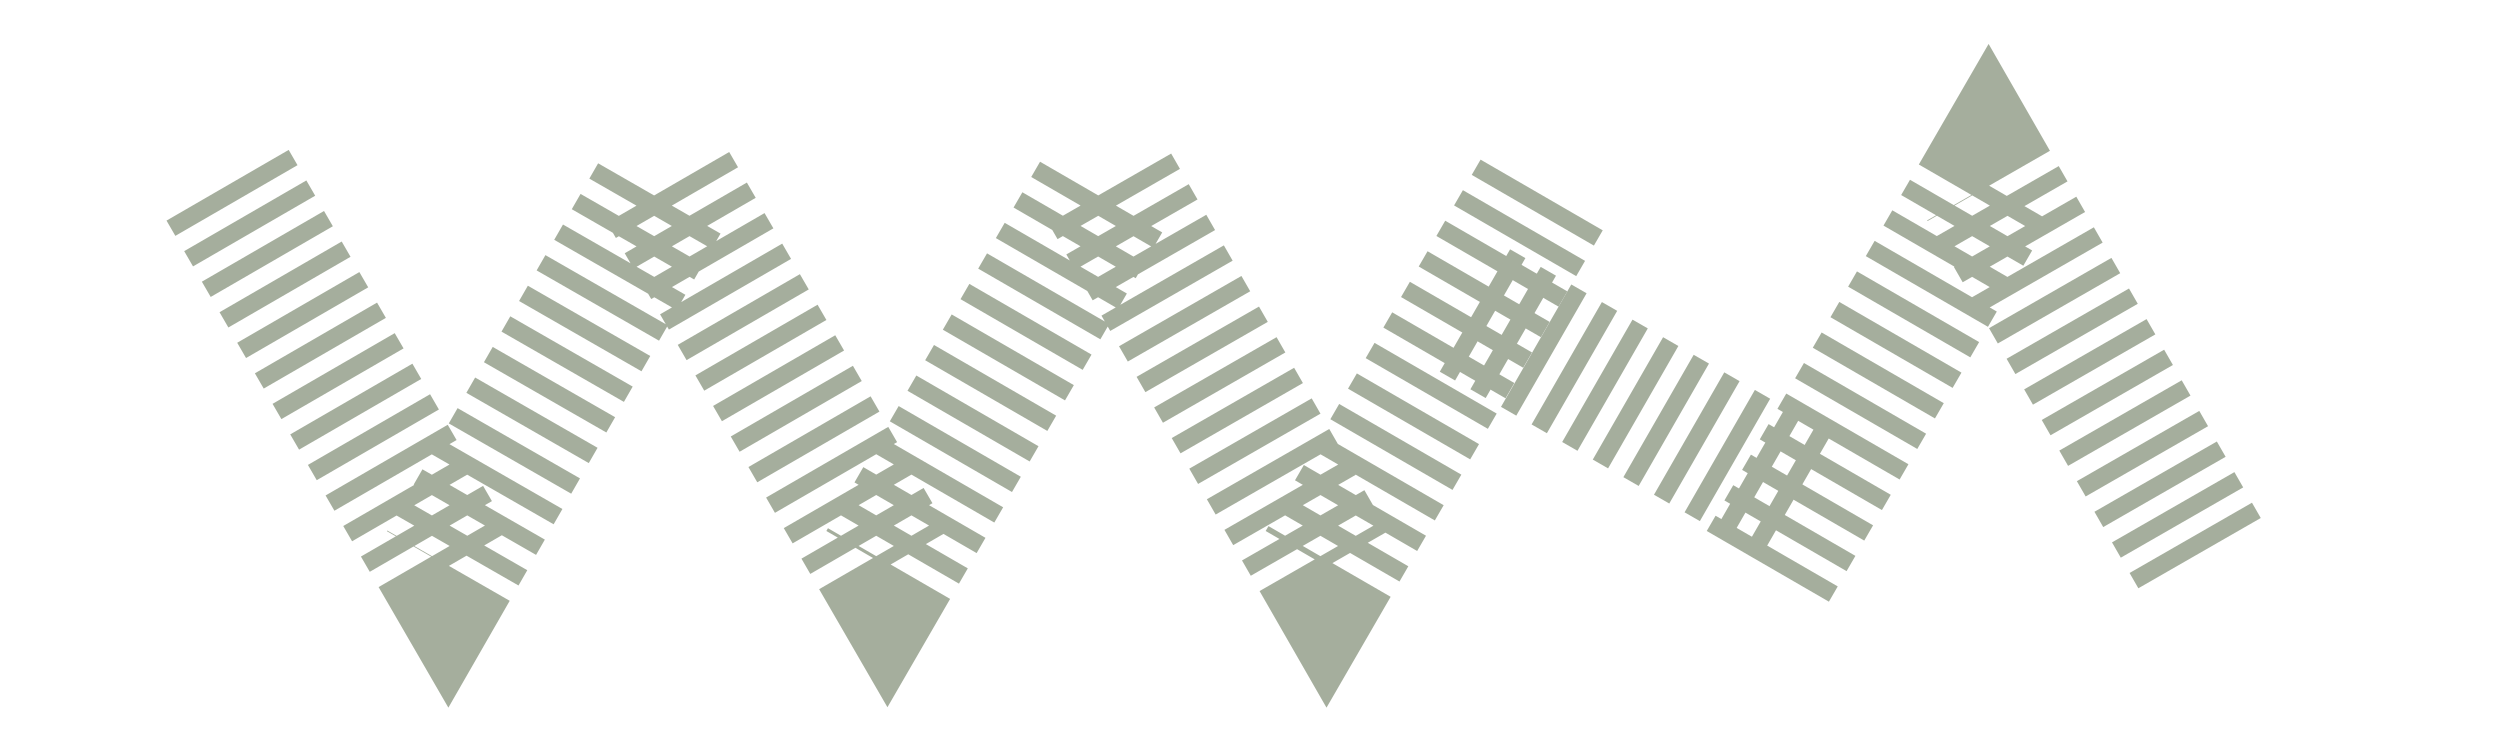
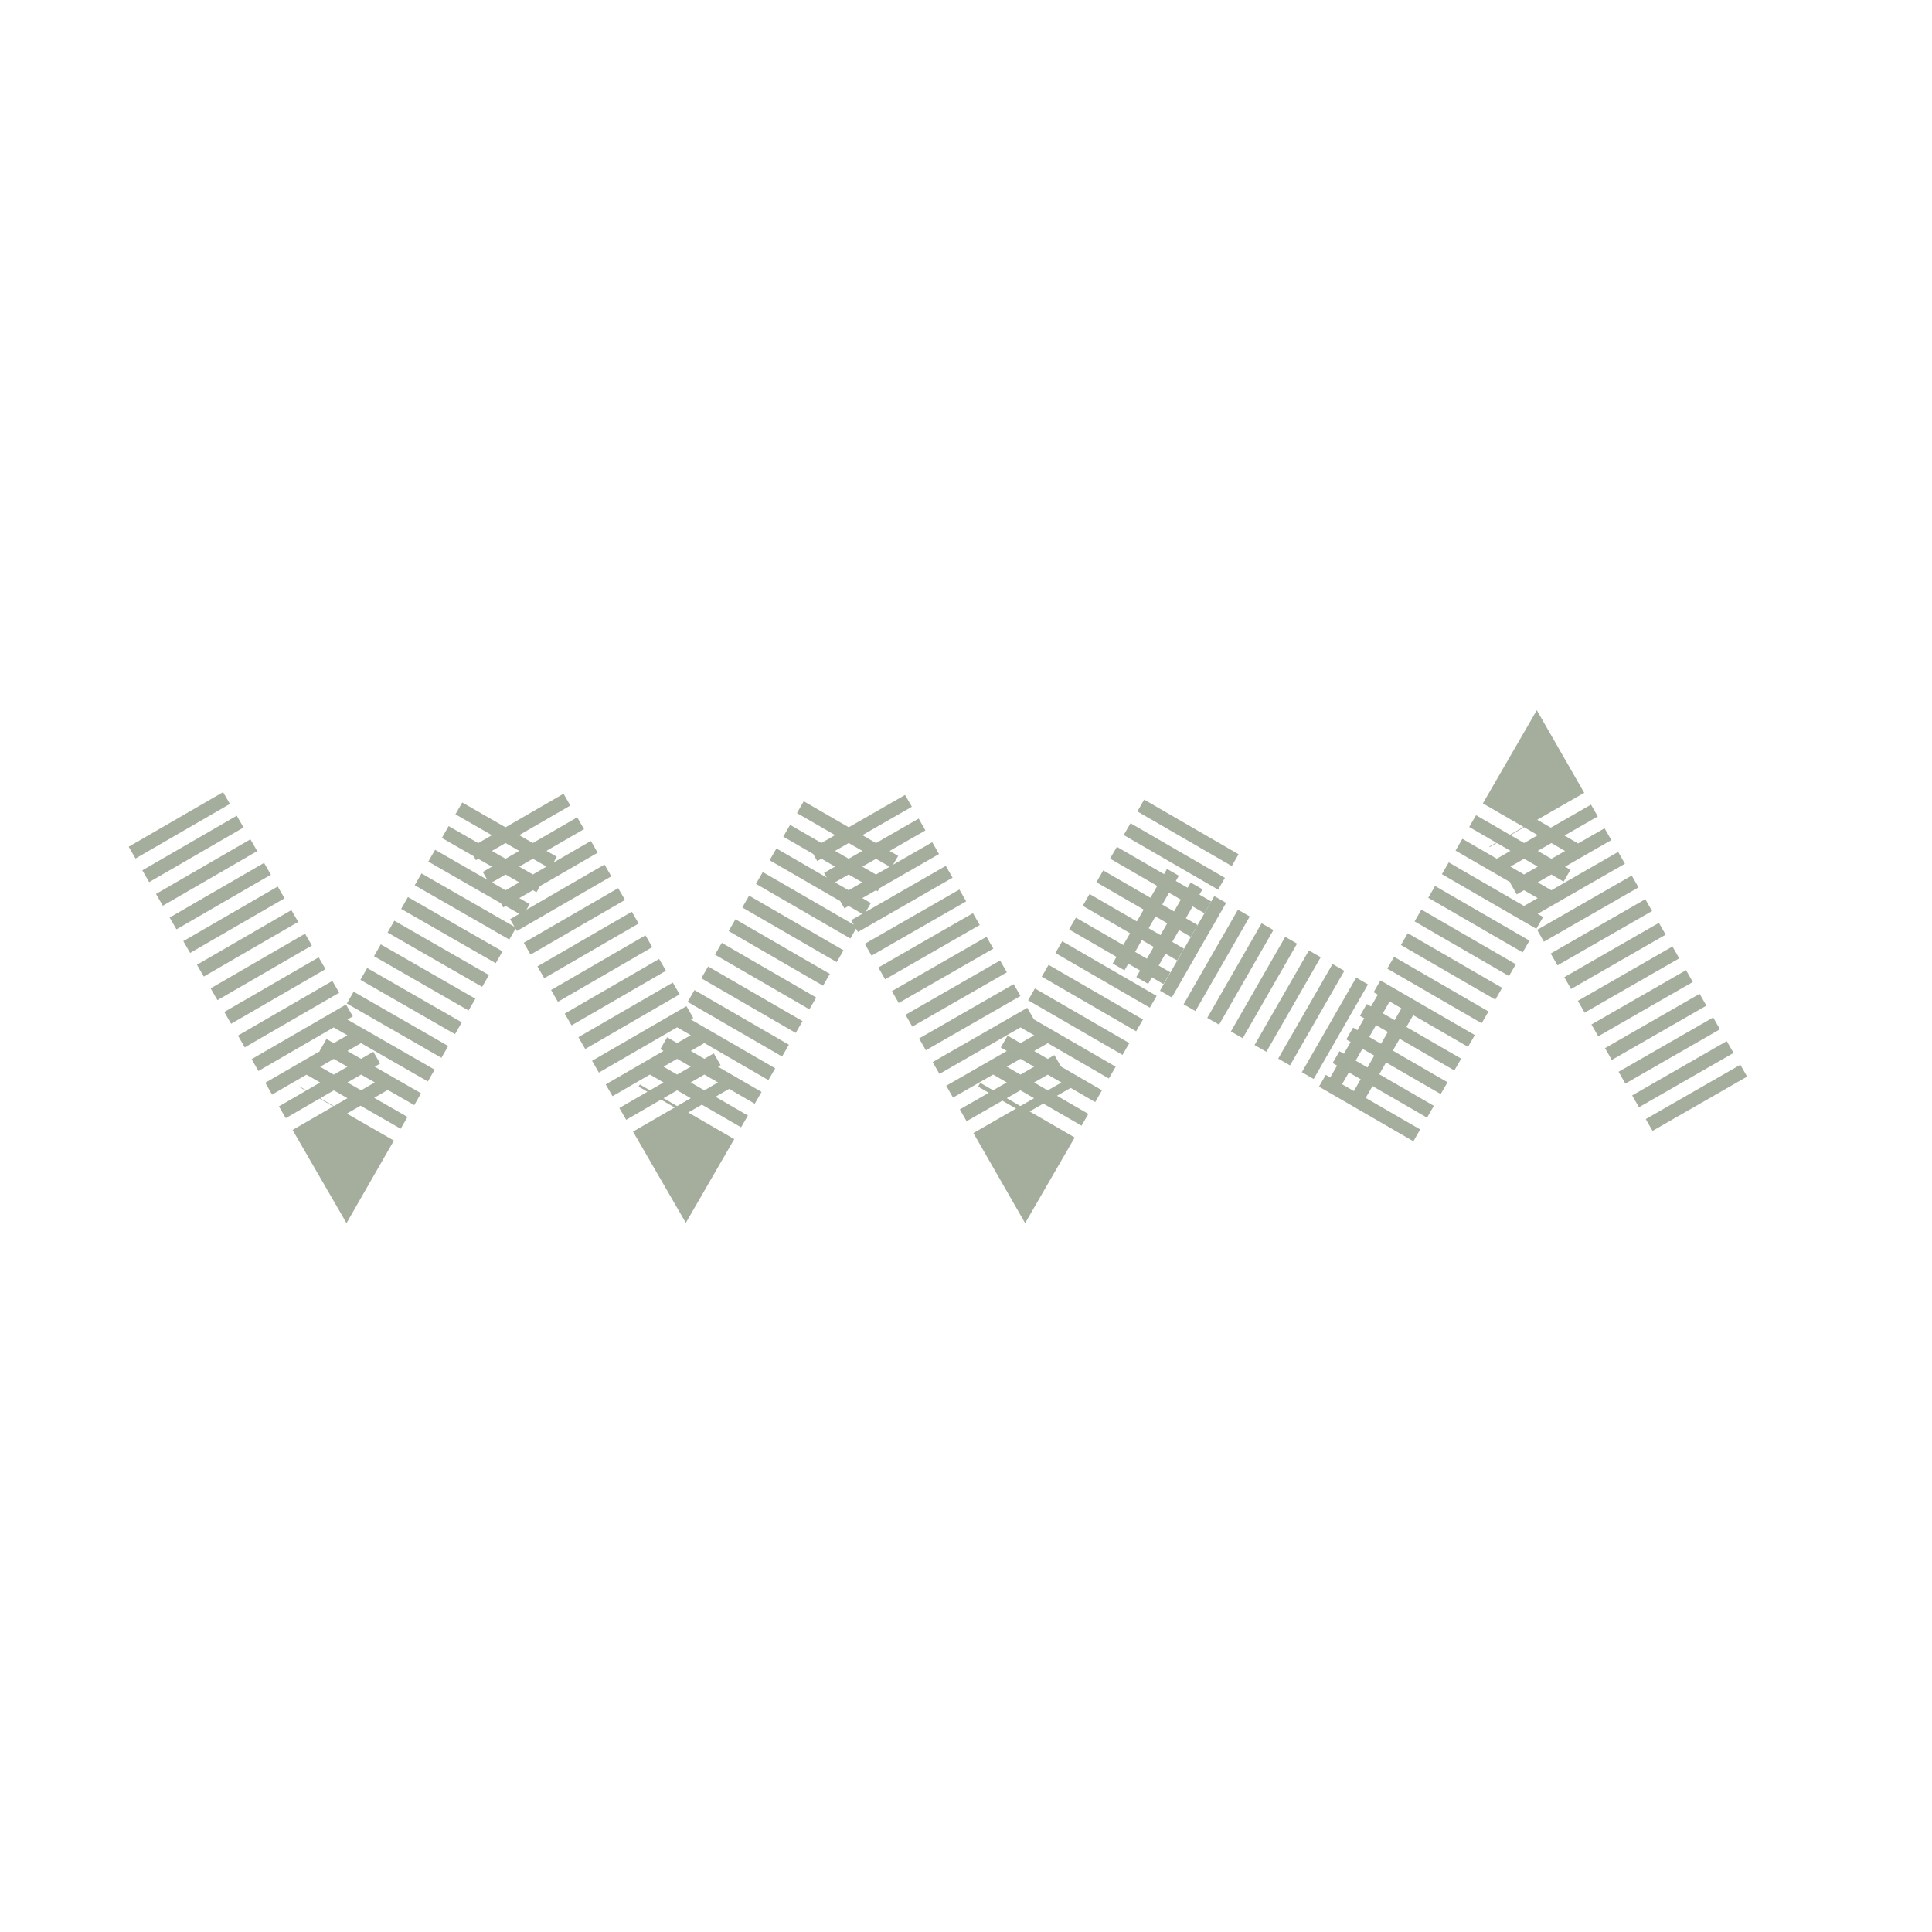
- <svg xmlns="http://www.w3.org/2000/svg" viewBox="0 0 141.7 42.5" fill="none" stroke="#a5ae9d" stroke-width="8" class="w-10 h-10 inline-block lg:w-14 lg:h-14">
+ <svg xmlns="http://www.w3.org/2000/svg" viewBox="0 0 141.7 42.5" fill="none" stroke="#a5ae9d" stroke-width="8" class="w-10 h-10 inline-block lg:w-14 lg:h-14" width="50" height="50">
  <path d="M12.9,10.5l12.5,21.6l12.4-21.6l12.5,21.6l12.5-21.6l12.4,21.6l12.5-21.6" opacity="1" pathLength="1" stroke-dashoffset="0px" stroke-dasharray="1px 1px" />
  <path d="M83.6,17.6l18.8,10.8" opacity="1" pathLength="1" stroke-dashoffset="0px" stroke-dasharray="1px 1px" />
  <path d="M100.2,32.1l12.5-21.6l12.4,21.6" opacity="1" pathLength="1" stroke-dashoffset="0px" stroke-dasharray="1px 1px" />
</svg>
